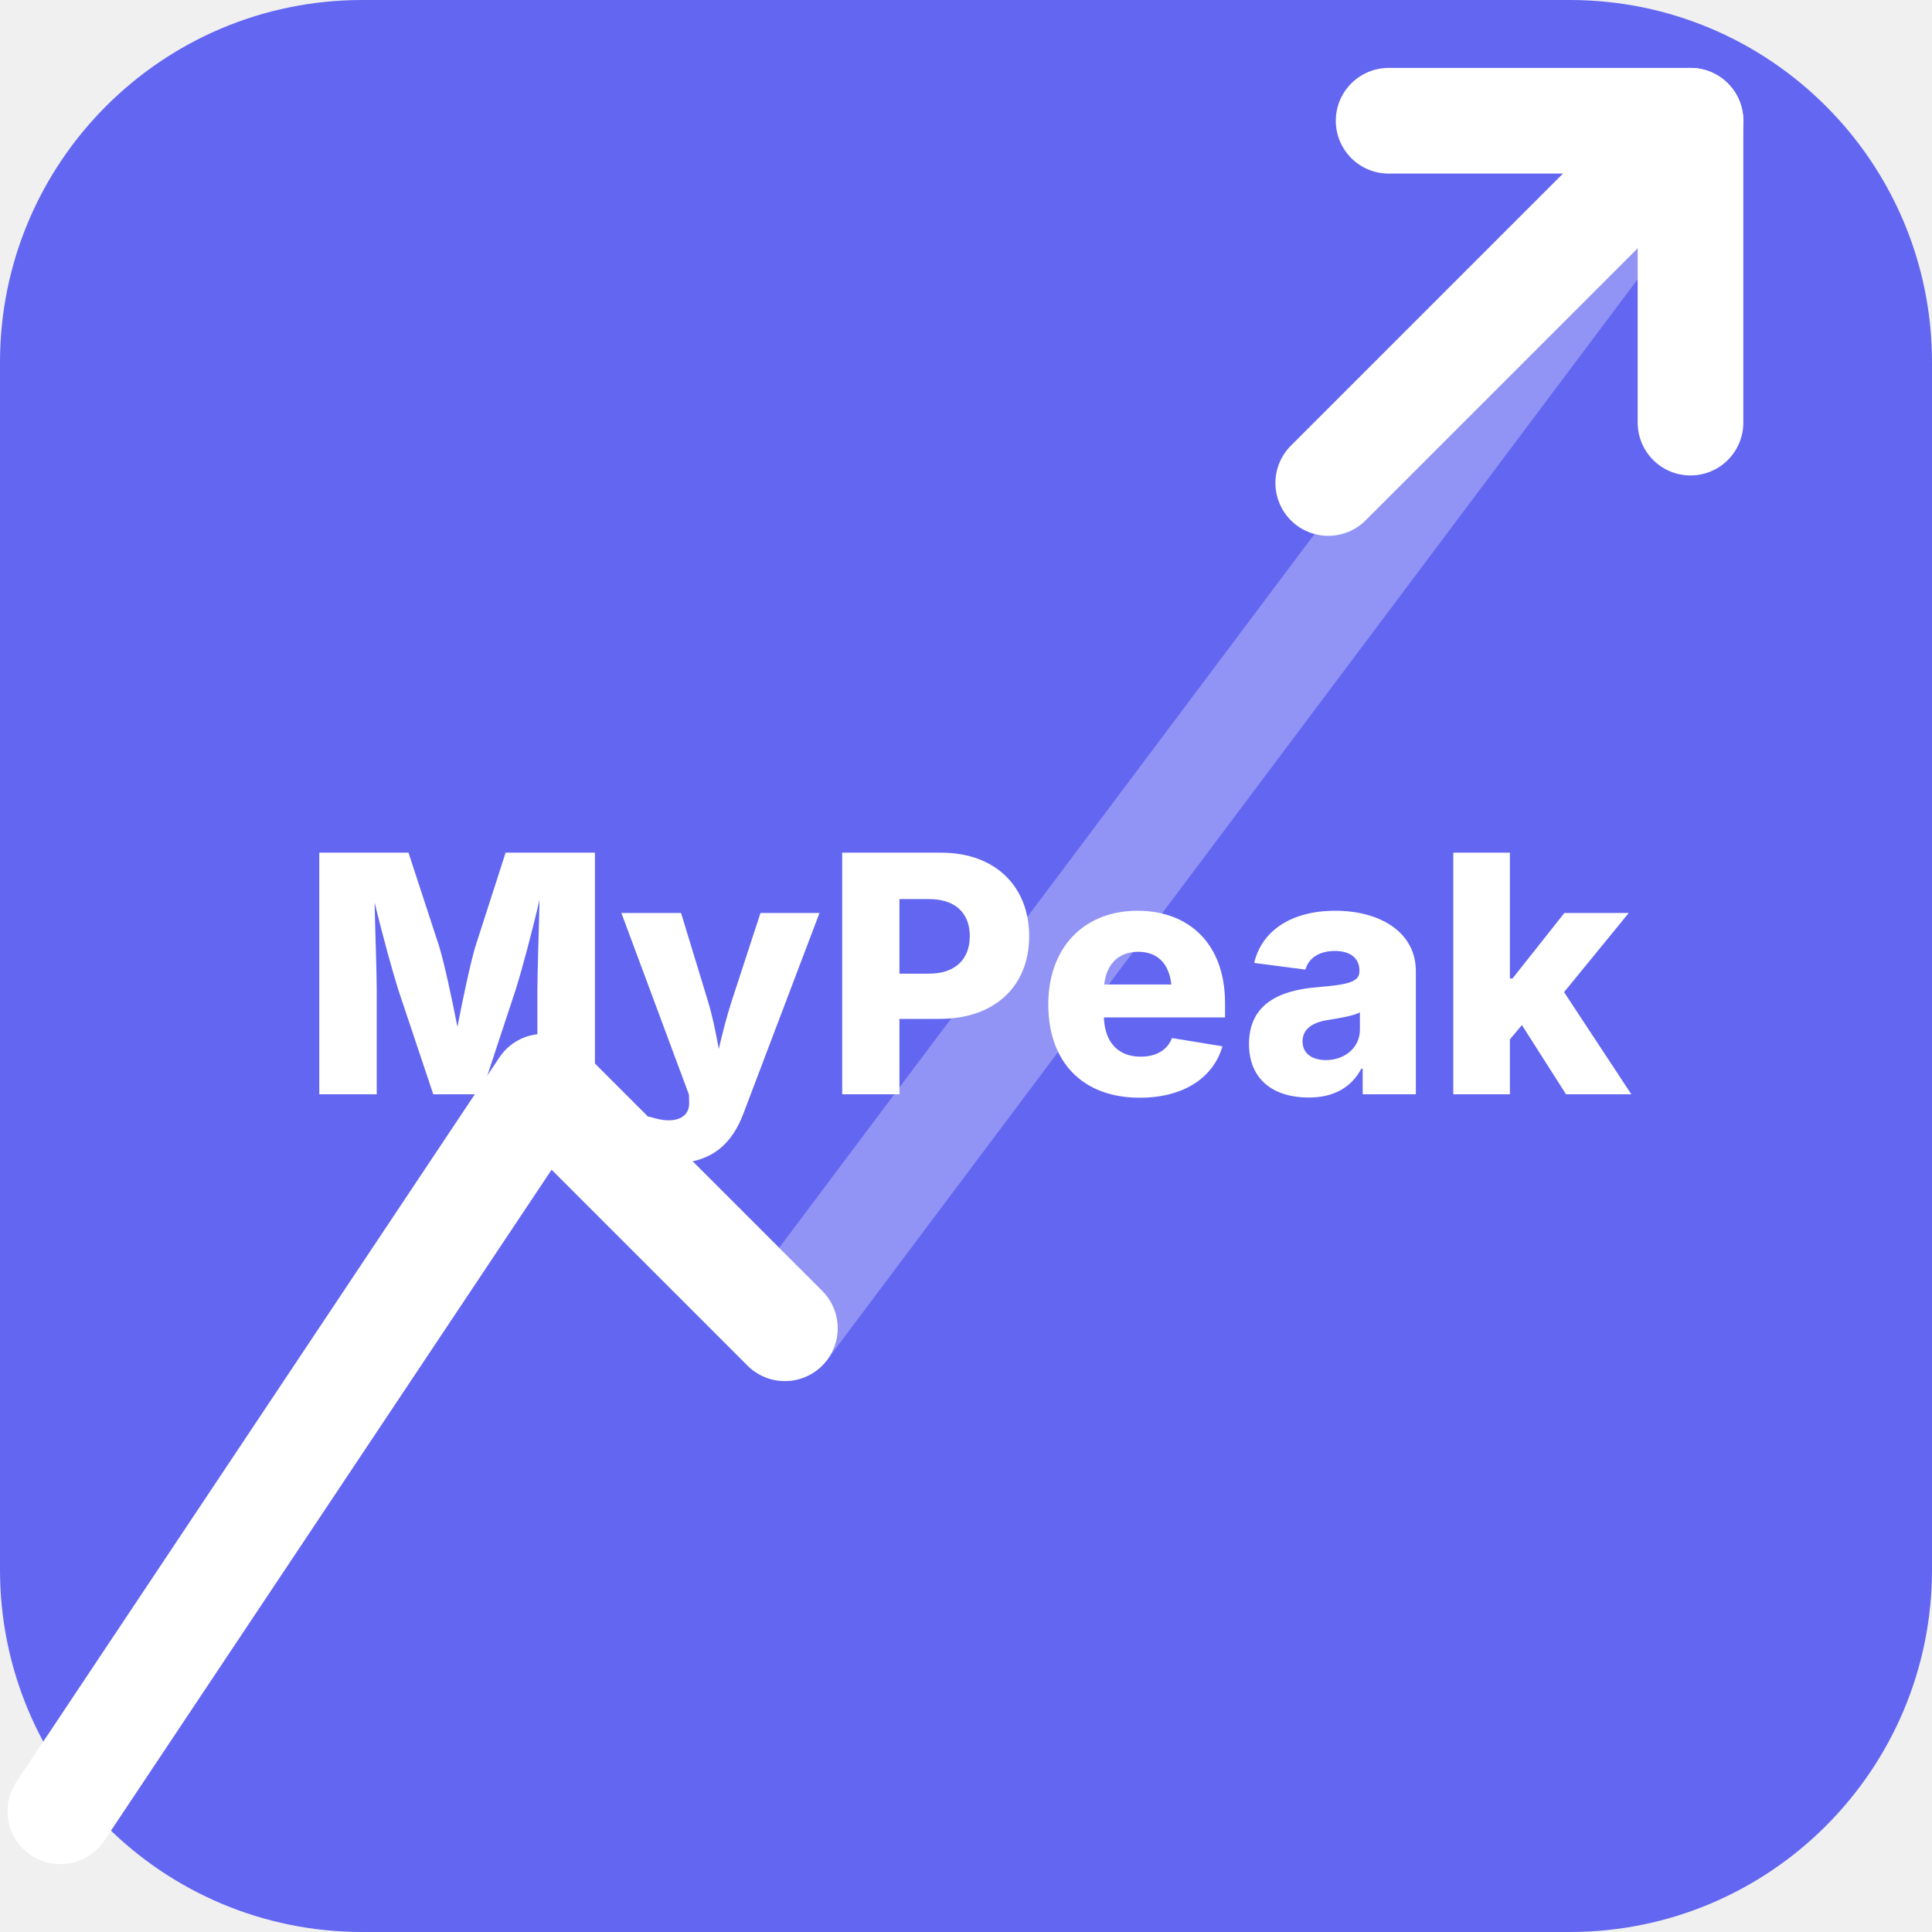
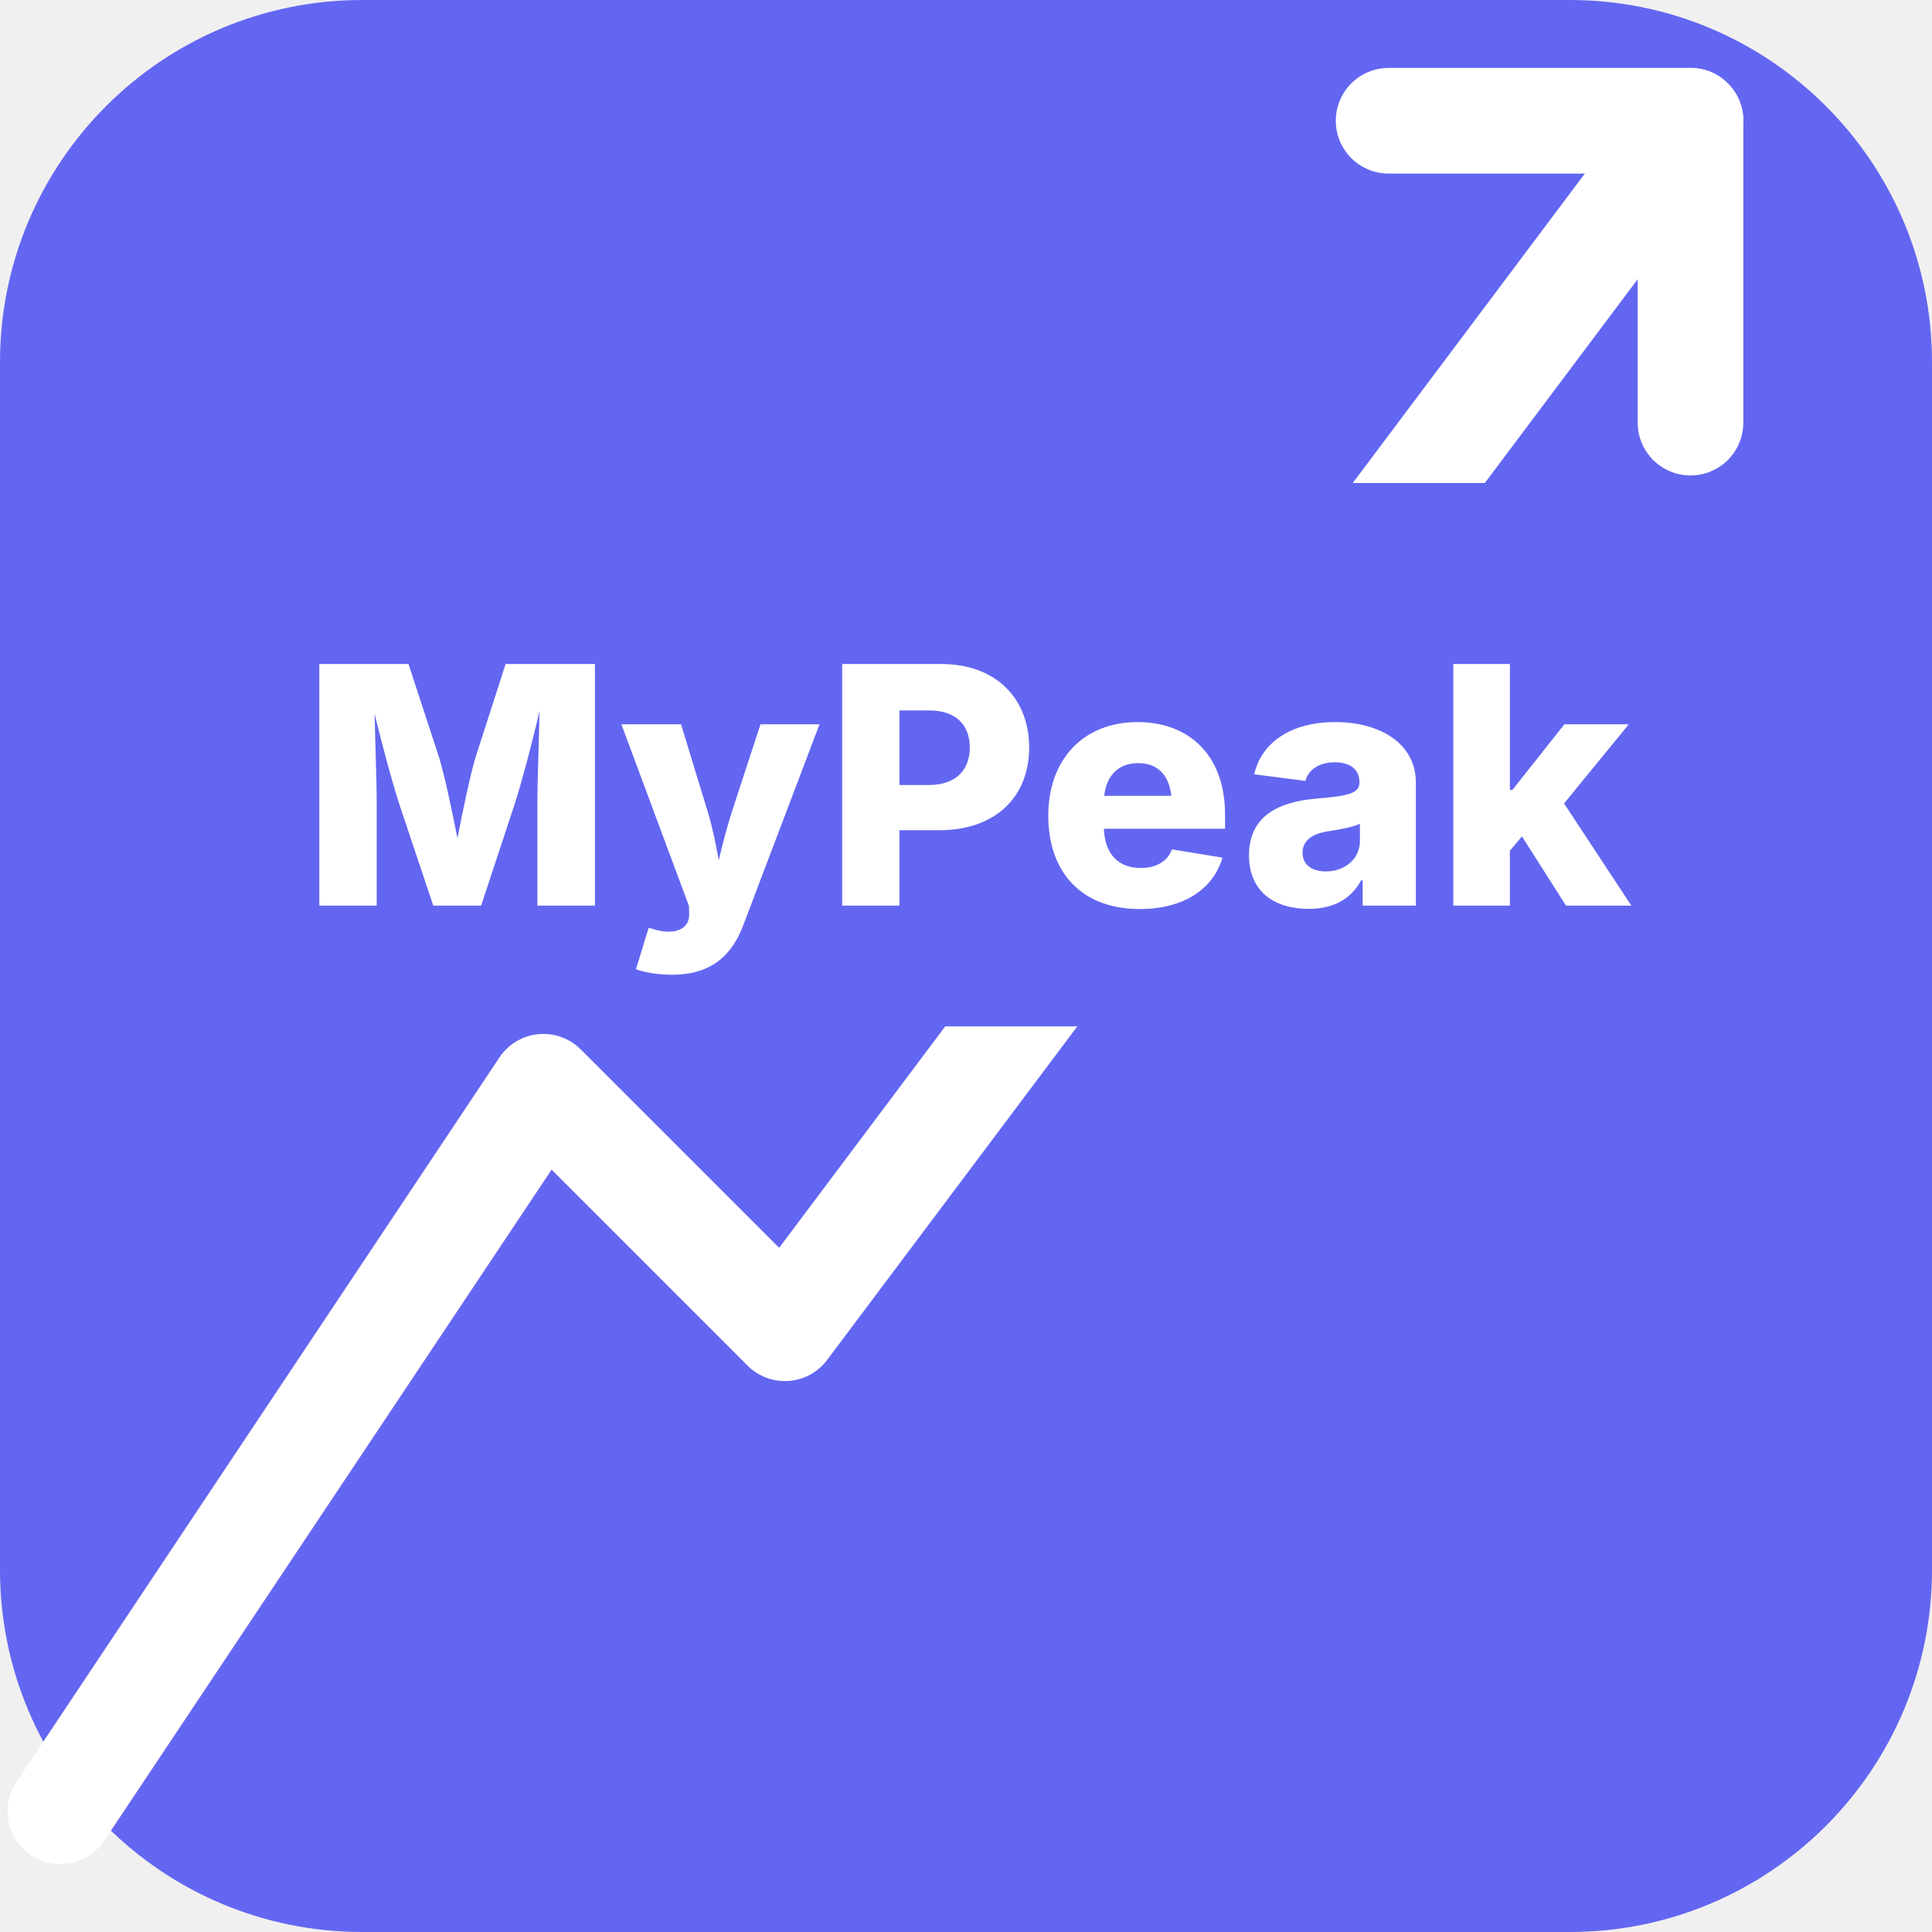
<svg xmlns="http://www.w3.org/2000/svg" width="512" height="512" viewBox="0 0 512 512" fill="none">
  <defs>
    <linearGradient id="bg" x1="0" y1="0" x2="512" y2="512">
      <stop offset="0%" stop-color="#6366f1" />
      <stop offset="100%" stop-color="#8b5cf6" />
    </linearGradient>
  </defs>
  <rect width="512" height="512" rx="96" fill="url(#bg)" />
-   <path d="M16 480L144 288L208 352L448 32" stroke="white" stroke-width="28" stroke-linecap="round" stroke-linejoin="round" opacity="0.3" />
+   <path d="M16 480L144 288L208 352L448 32" stroke="white" stroke-width="28" stroke-linecap="round" stroke-linejoin="round" />
  <path d="M368 32H448V112" stroke="white" stroke-width="28" stroke-linecap="round" stroke-linejoin="round" />
-   <path d="M16 480L144 288L208 352" stroke="white" stroke-width="28" stroke-linecap="round" stroke-linejoin="round" />
-   <path d="M352 128L448 32" stroke="white" stroke-width="28" stroke-linecap="round" stroke-linejoin="round" />
-   <text x="256" y="290" text-anchor="middle" font-family="Inter, system-ui, sans-serif" font-weight="800" font-size="88" fill="white">MyPeak</text>
+   <rect x="64" y="128" width="384" height="144" rx="16" fill="url(#bg)" />
+   <text x="256" y="240" text-anchor="middle" font-family="Inter, system-ui, sans-serif" font-weight="800" font-size="88" fill="white">MyPeak</text>
</svg>
